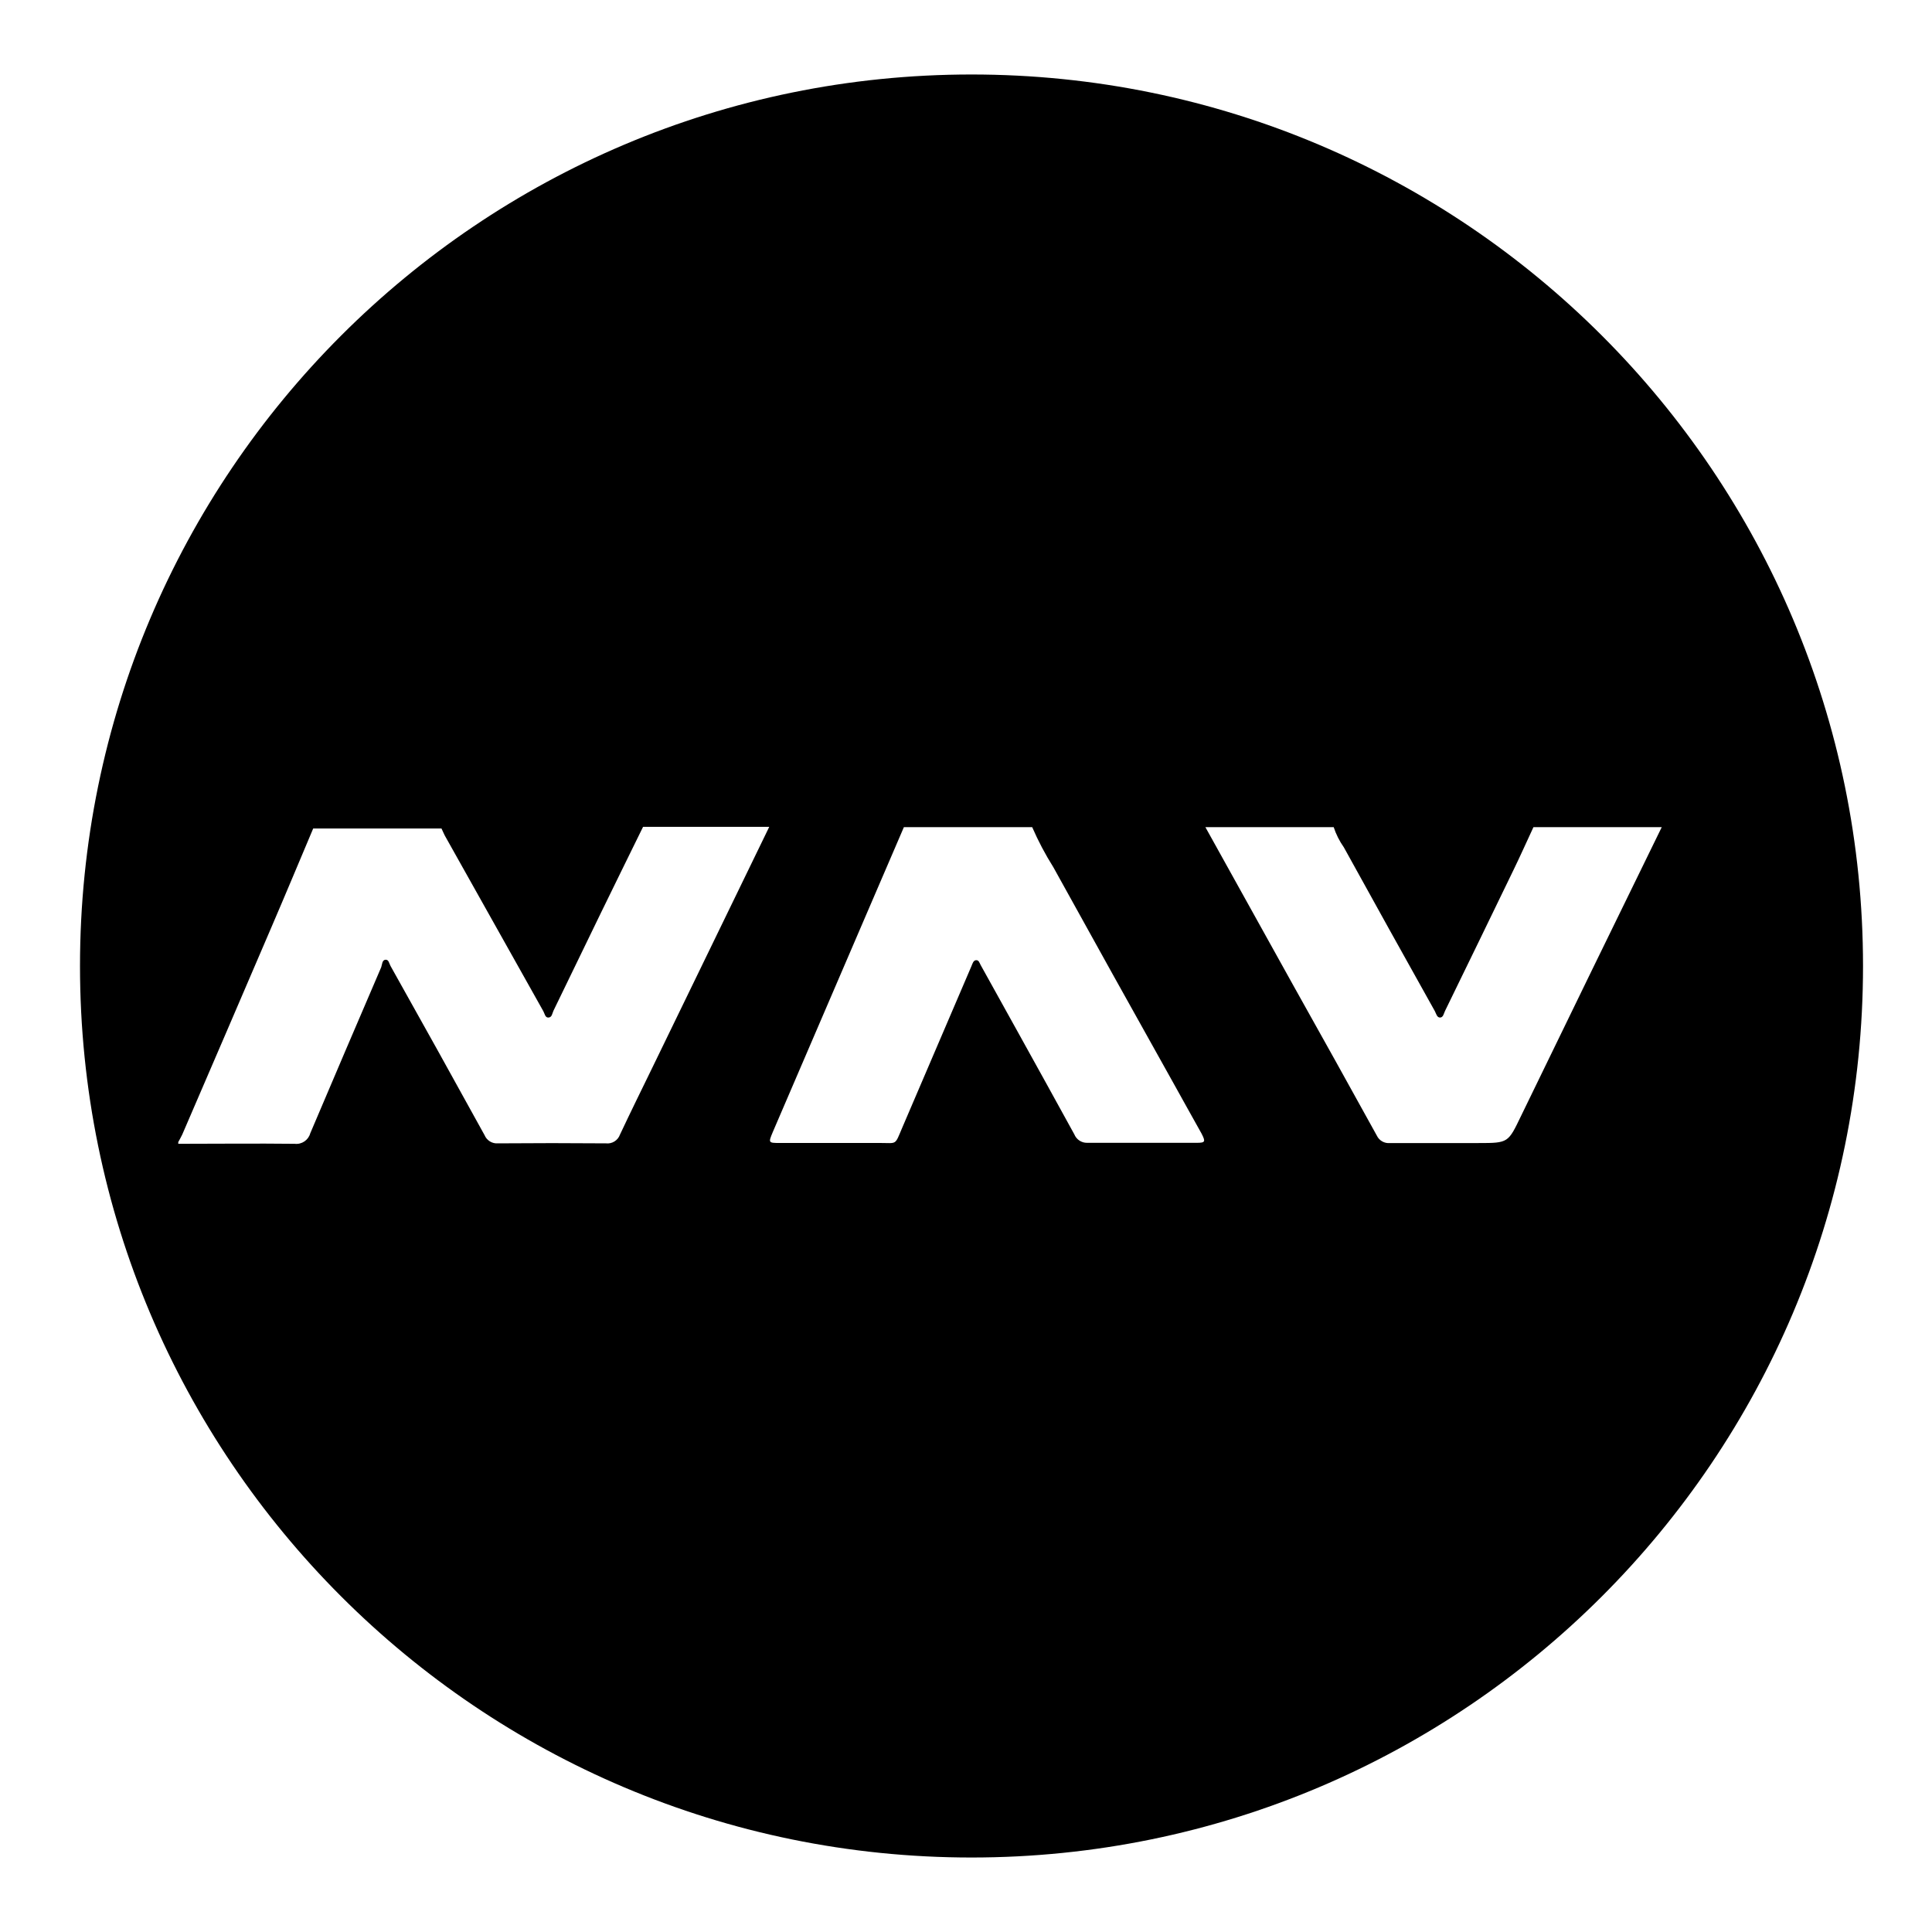
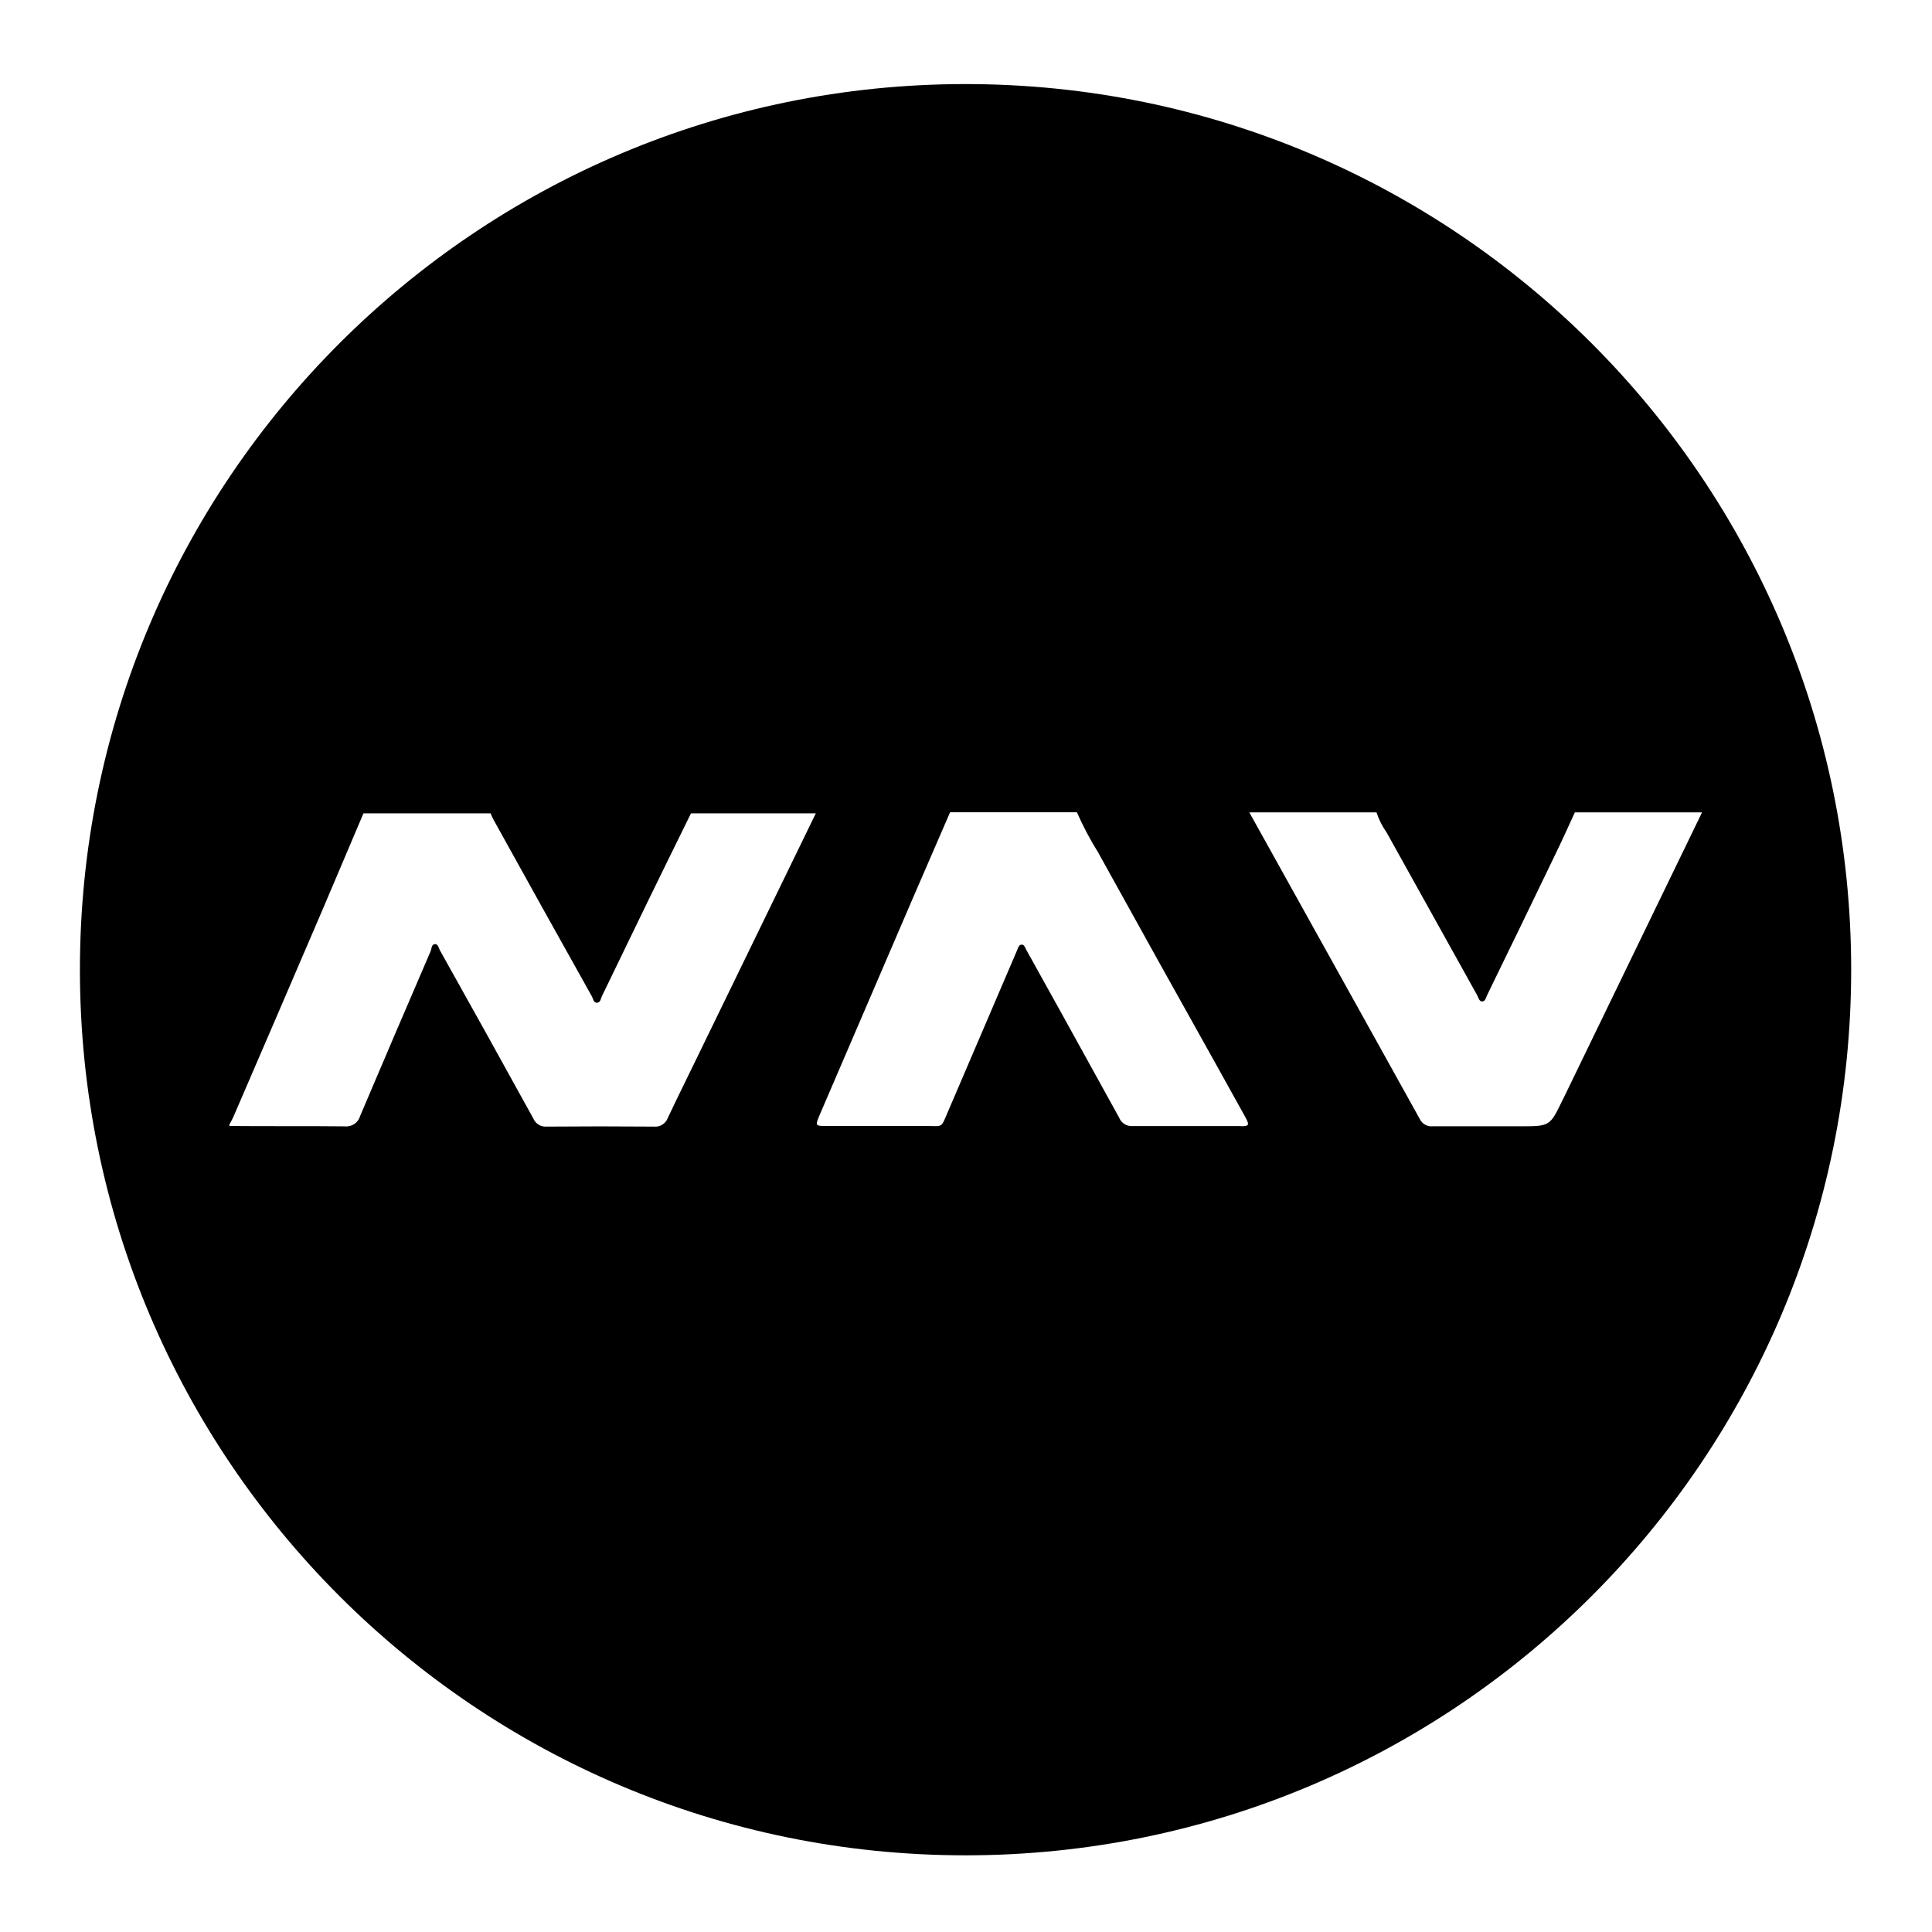
<svg xmlns="http://www.w3.org/2000/svg" id="Layer_1" data-name="Layer 1" viewBox="0 0 256 256">
-   <path d="M128.73,9.87A118.13,118.13,0,1,0,246.86,128,118.13,118.13,0,0,0,128.73,9.87ZM86.5,141.34c-1.46,3-2.94,6-4.35,9a1.76,1.76,0,0,1-1.87,1.16q-7.14-.06-14.28,0a1.78,1.78,0,0,1-1.8-1.1Q58,139.14,51.75,128c-.18-.31-.23-.88-.68-.83s-.42.61-.56,1q-4.73,11-9.4,22a1.91,1.91,0,0,1-2.06,1.39c-5.14-.06-10.29,0-15.43,0v-.23c.18-.34.38-.67.53-1q5.91-13.69,11.79-27.41c1.88-4.37,3.71-8.76,5.56-13.14h17c.15.31.28.63.44.94Q65.43,122.29,72,134c.18.32.23.87.69.83s.48-.55.64-.89q3.13-6.47,6.27-12.93c1.86-3.82,3.74-7.64,5.61-11.45h16.72Zm72.07,10.09c-4.84,0-9.68,0-14.52,0a1.8,1.8,0,0,1-1.7-1.13q-3.75-6.83-7.52-13.62-2.45-4.41-4.9-8.83c-.14-.26-.23-.65-.6-.62s-.47.47-.6.77q-4.6,10.73-9.19,21.45c-1,2.35-.65,2-2.91,2-4.42,0-8.83,0-13.24,0-1.57,0-1.6,0-1-1.43q6.18-14.4,12.38-28.8,2.51-5.81,5-11.62h17a39.73,39.73,0,0,0,2.81,5.32q7.83,14.17,15.74,28.3c1.3,2.33,2.59,4.67,3.9,7C159.76,151.28,159.71,151.43,158.57,151.43Zm43-3.61c-1.74,3.61-1.68,3.64-5.66,3.64s-7.81,0-11.72,0a1.74,1.74,0,0,1-1.76-1q-5.46-9.9-11-19.78L159.72,109.6h17a10.22,10.22,0,0,0,1.35,2.68q6,10.88,12.06,21.71c.17.32.27.85.69.84s.49-.54.65-.87q4.56-9.34,9.08-18.69c.91-1.87,1.76-3.78,2.64-5.67h17Q210.84,128.71,201.57,147.82Z" />
+   <path d="M127.93,11.14A117.35,117.35,0,1,0,245.29,128.48,117.35,117.35,0,0,0,127.93,11.14ZM92.81,139.21c-1.44,3-2.92,5.93-4.32,8.92a1.77,1.77,0,0,1-1.86,1.15q-7.09-.06-14.19,0a1.76,1.76,0,0,1-1.78-1.09Q64.5,137,58.29,125.92c-.18-.31-.23-.87-.68-.82s-.41.6-.55.94q-4.7,10.9-9.34,21.83a1.89,1.89,0,0,1-2,1.38c-5.1-.06-10.22,0-15.32-.05V149c.18-.33.37-.66.52-1q5.88-13.61,11.72-27.23c1.86-4.34,3.68-8.7,5.52-13H65c.14.31.27.63.44.93q6.46,11.67,13,23.35c.17.32.22.86.68.82s.48-.54.64-.88q3.11-6.42,6.22-12.84c1.85-3.81,3.72-7.59,5.58-11.38H108.1Zm71.59,10c-4.81,0-9.62,0-14.42,0a1.76,1.76,0,0,1-1.69-1.12q-3.73-6.78-7.47-13.53-2.43-4.38-4.87-8.77c-.14-.26-.23-.65-.6-.62s-.46.46-.59.77q-4.57,10.65-9.13,21.31c-1,2.33-.65,1.94-2.89,1.95-4.38,0-8.77,0-13.15,0-1.56,0-1.59,0-1-1.42q6.14-14.31,12.3-28.61,2.49-5.76,5-11.54H142.7a40.43,40.43,0,0,0,2.79,5.29q7.78,14.07,15.64,28.11L165,148C165.59,149.08,165.53,149.23,164.4,149.23Zm42.71-3.58c-1.73,3.58-1.67,3.61-5.62,3.61s-7.76,0-11.64,0a1.72,1.72,0,0,1-1.74-1c-3.63-6.56-7.28-13.09-10.92-19.65q-5.82-10.47-11.65-20.95h16.85a9.92,9.92,0,0,0,1.34,2.66q6,10.81,12,21.57c.17.32.27.84.68.83s.49-.53.65-.86q4.53-9.28,9-18.57c.9-1.85,1.76-3.75,2.62-5.63h16.85Q216.32,126.67,207.11,145.65Z" />
</svg>
